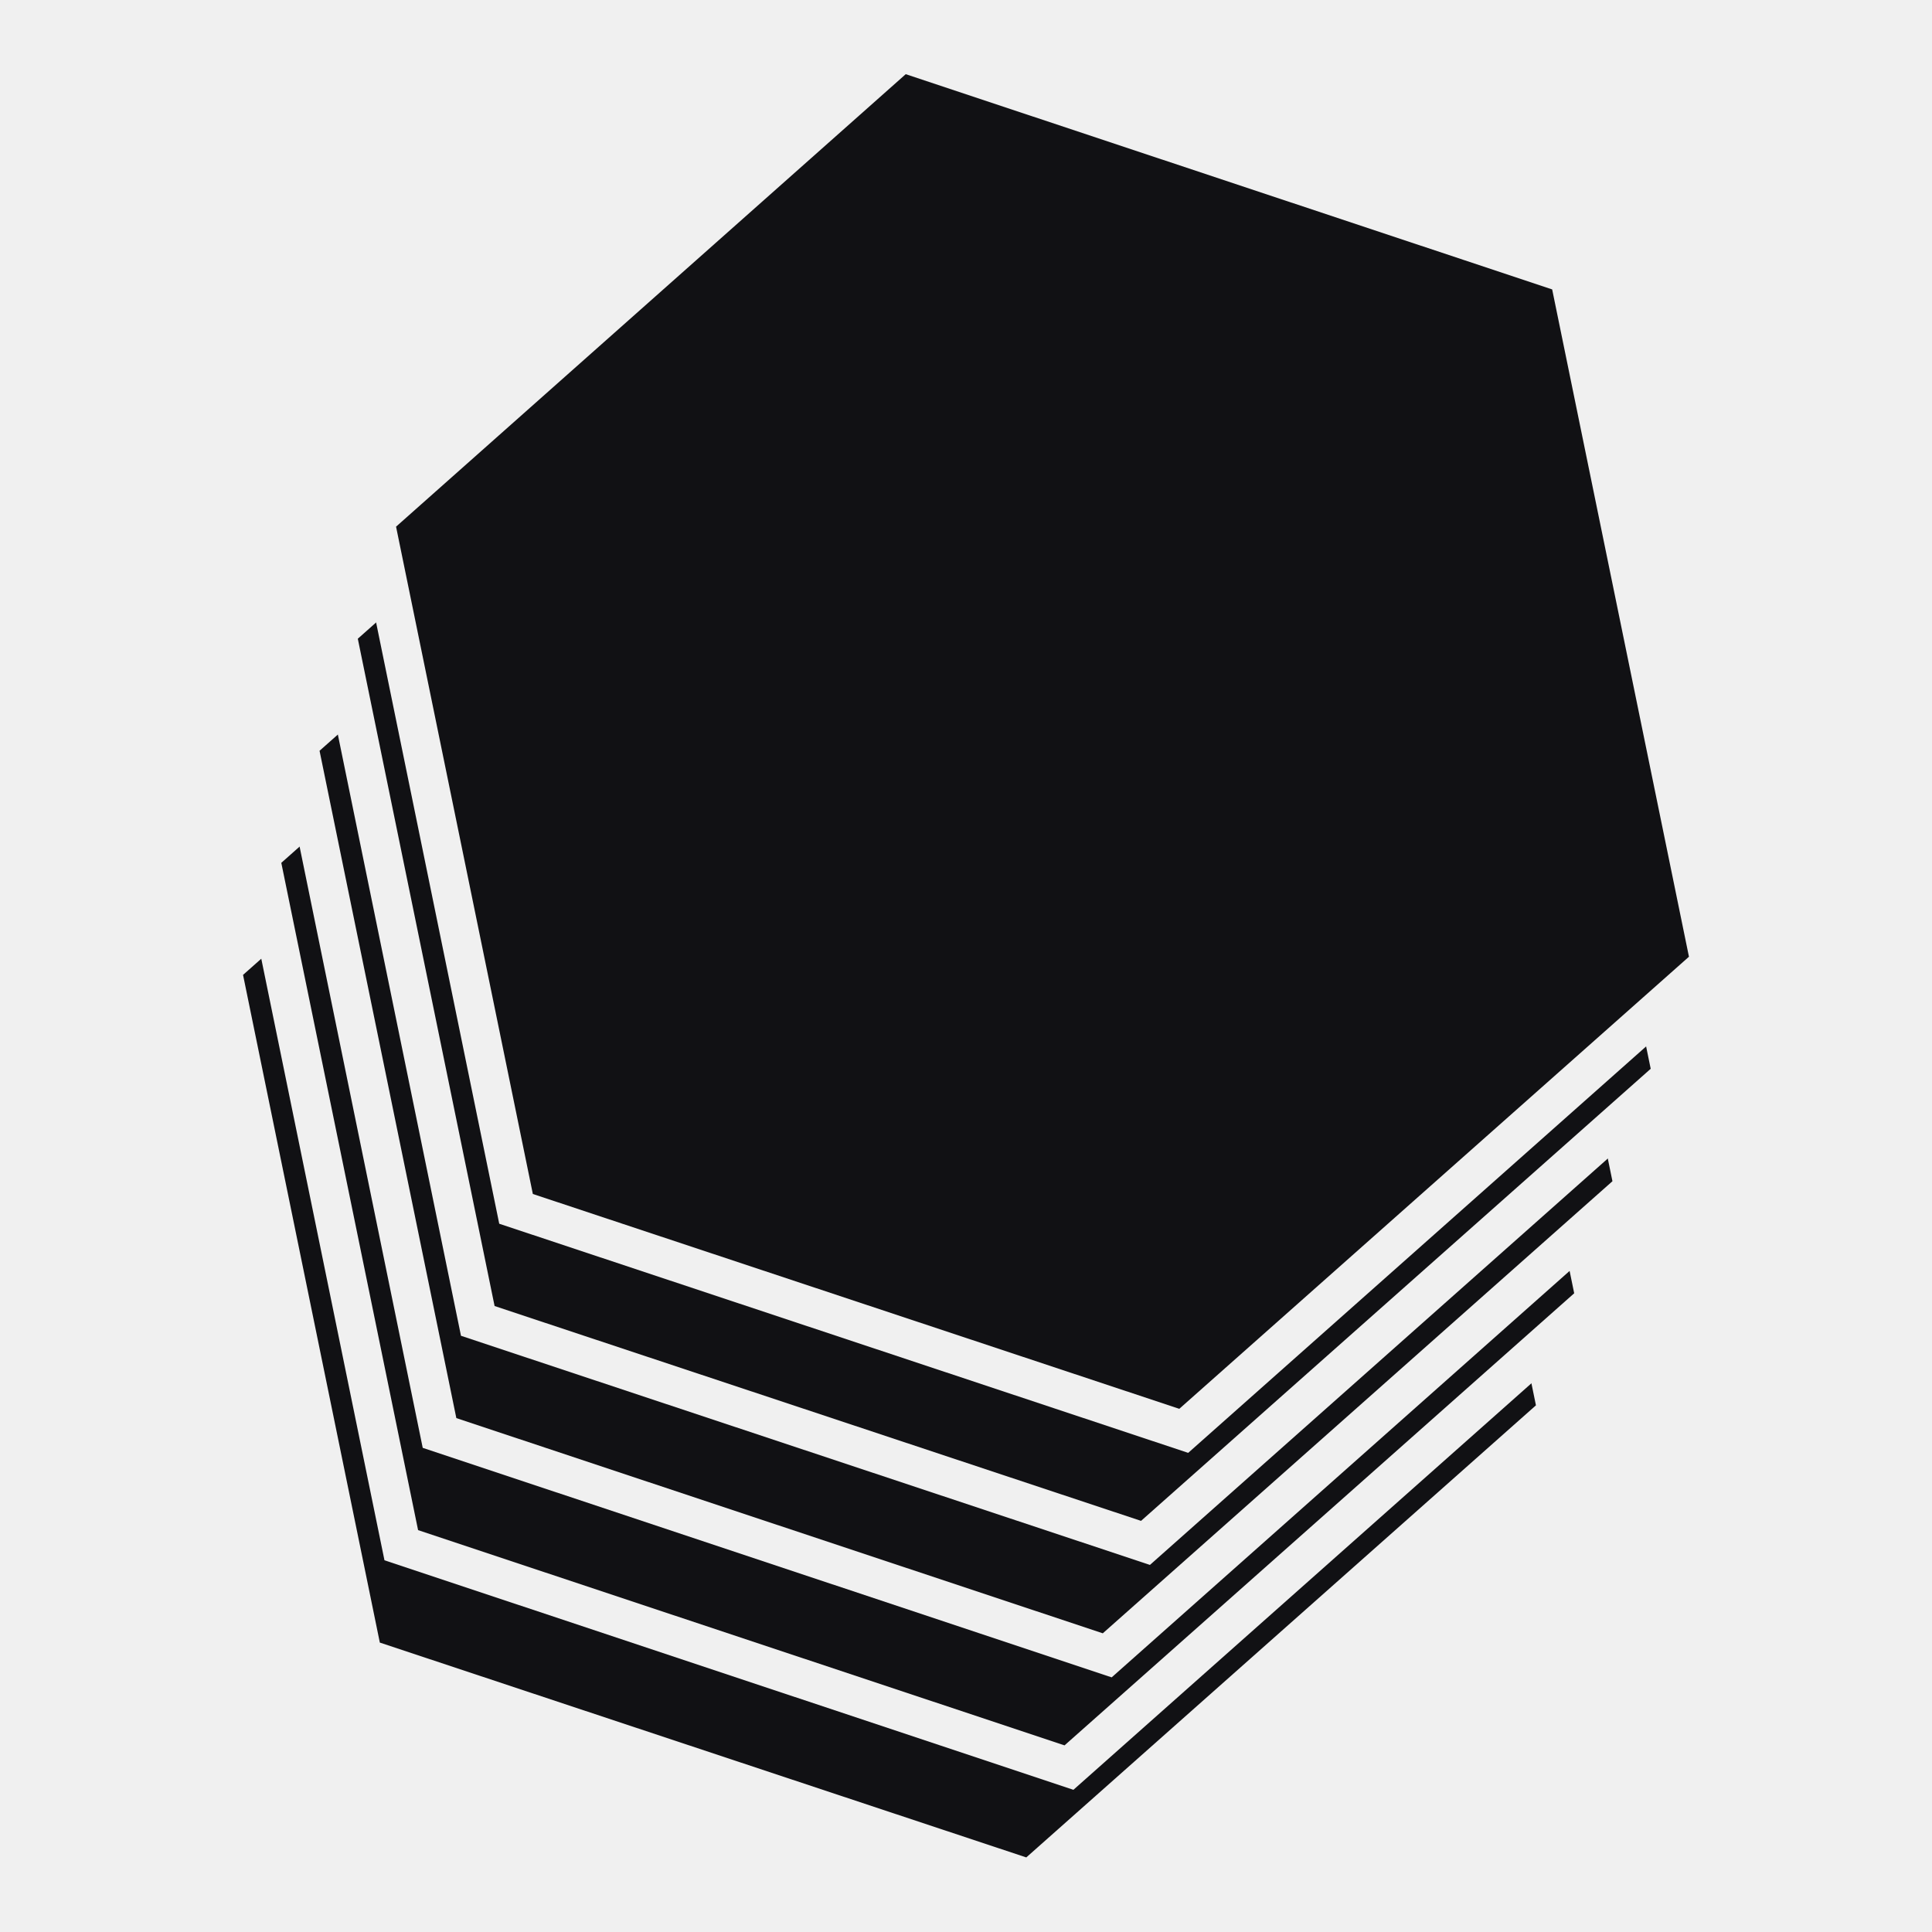
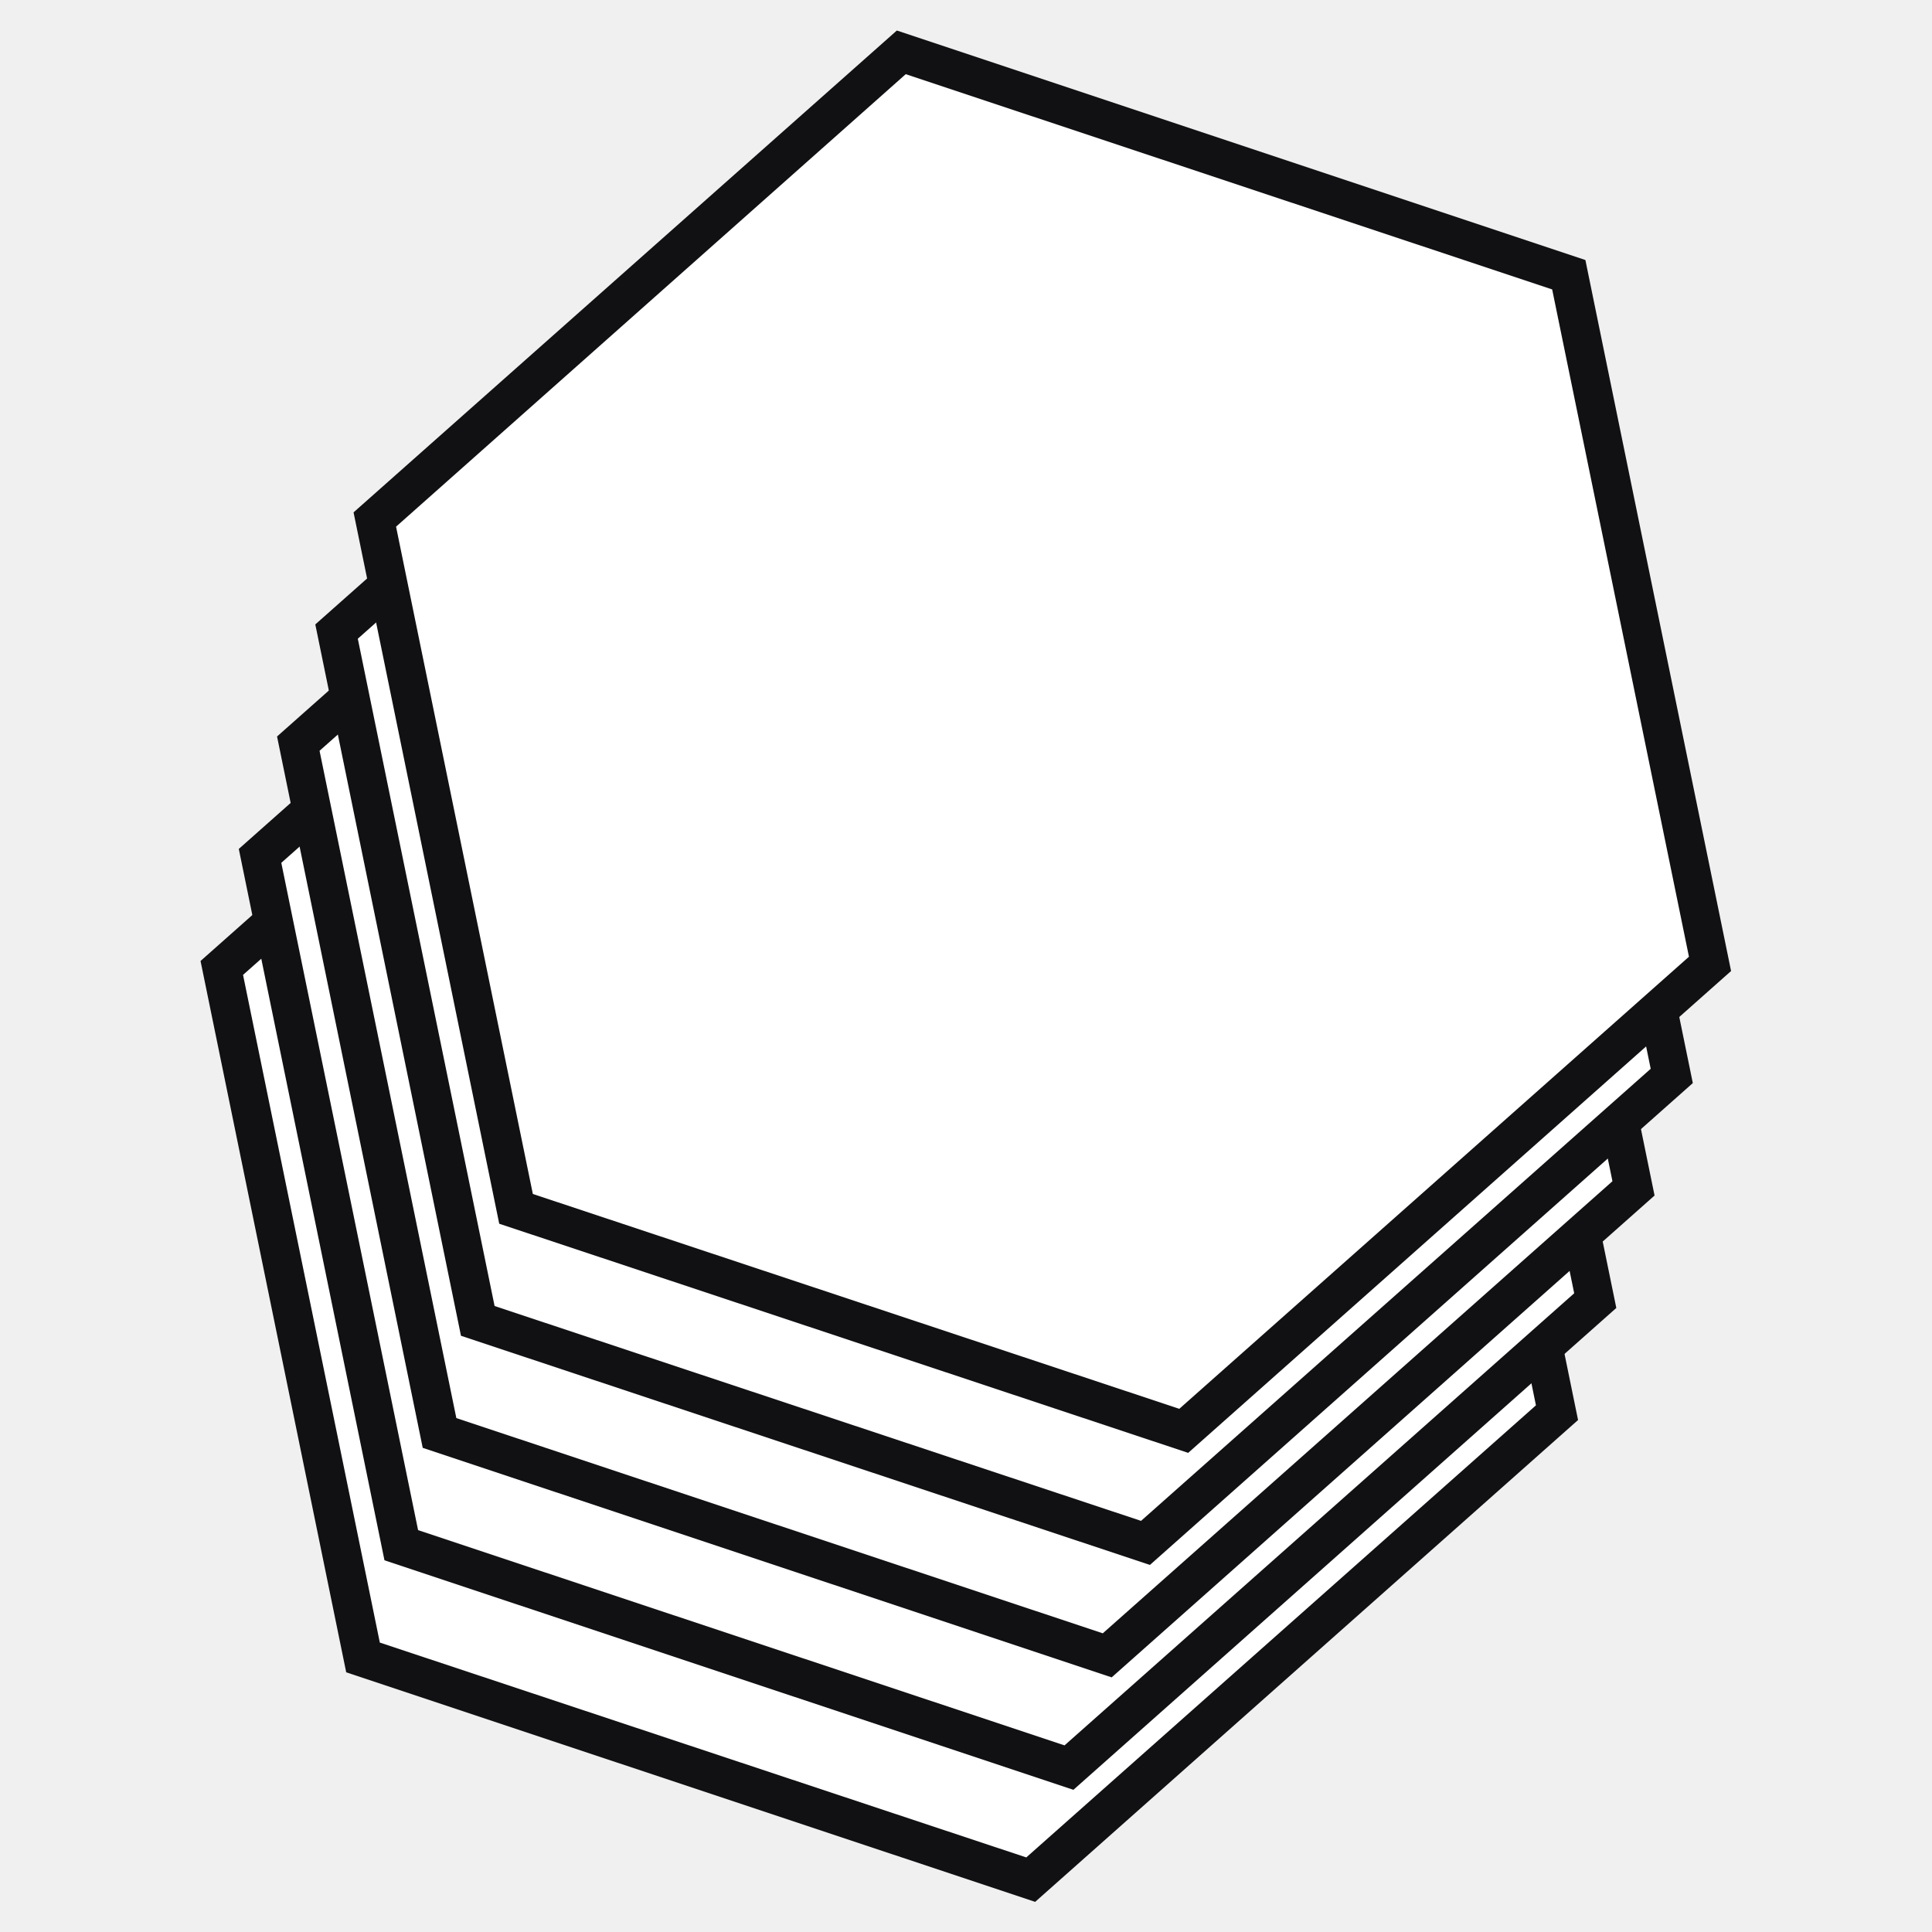
<svg xmlns="http://www.w3.org/2000/svg" viewBox="0 0 500 500" role="img">
-   <defs>
-     <mask id="sp-ko-1" maskUnits="userSpaceOnUse" x="0" y="0" width="500" height="500">
-       <rect x="0" y="0" width="500" height="500" fill="#fff" />
-       <path d="M194.8,135.3L362.1,191l35.4,172.7l-131.9,117L98.3,425.1L62.9,252.3L194.8,135.3L194.8,135.3z M192.5,124L51.9,248.7       l37.7,184.1l178.3,59.4l140.5-124.7l-37.7-184.1L192.5,124L192.5,124z" fill="#000" />
-     </mask>
-     <mask id="sp-ko-2" maskUnits="userSpaceOnUse" x="0" y="0" width="500" height="500">
-       <rect x="0" y="0" width="500" height="500" fill="#fff" />
-       <path d="M204.7,106.3L372,162l35.4,172.7l-131.9,117l-167.3-55.7L72.8,223.3L204.7,106.3L204.7,106.3z M202.4,95L61.8,219.7       l37.7,184.1l178.3,59.4l140.5-124.7l-37.7-184.1L202.4,95L202.4,95z" fill="#000" />
-     </mask>
-     <mask id="sp-ko-3" maskUnits="userSpaceOnUse" x="0" y="0" width="500" height="500">
-       <rect x="0" y="0" width="500" height="500" fill="#fff" />
-       <path d="M214.6,77.3L381.9,133l35.4,172.7l-131.9,117L118.1,367L82.7,194.3L214.6,77.3L214.6,77.3z M212.3,65.9L71.7,190.6       l37.7,184.1l178.3,59.4l140.5-124.7l-37.7-184.1L212.3,65.9L212.3,65.9z" fill="#000" />
-     </mask>
-     <mask id="sp-ko-4" maskUnits="userSpaceOnUse" x="0" y="0" width="500" height="500">
-       <rect x="0" y="0" width="500" height="500" fill="#fff" />
-       <path d="M224.5,48.2l167.3,55.7l35.4,172.7l-131.9,117L128,338L92.6,165.3L224.5,48.2L224.5,48.2z M222.2,36.9L81.6,161.6       l37.7,184.1L297.6,405l140.5-124.7L400.4,96.3L222.2,36.9L222.2,36.9z" fill="#000" />
-     </mask>
-     <mask id="sp-ko-5" maskUnits="userSpaceOnUse" x="0" y="0" width="500" height="500">
-       <rect x="0" y="0" width="500" height="500" fill="#fff" />
-       <path d="M234.4,19.2l167.3,55.7l35.4,172.7l-131.9,117L137.9,309l-35.4-172.7L234.4,19.2L234.4,19.2z M232.1,7.9L91.5,132.6       l37.7,184.1L307.5,376l140.5-124.7L410.3,67.3L232.1,7.9L232.1,7.9z" fill="#000" />
-     </mask>
-   </defs>
-   <g mask="url(#sp-ko-5)">
-     <g mask="url(#sp-ko-4)">
-       <g mask="url(#sp-ko-3)">
-         <g mask="url(#sp-ko-2)">
-           <g mask="url(#sp-ko-1)">
-             <polygon points="94,428.9 57.4,250.5 193.6,129.6 366.4,187.2 403,365.6 266.8,486.4      " fill="#111114" />
-           </g>
-           <polygon points="103.9,399.9 67.3,221.5 203.5,100.6 376.3,158.1 412.9,336.5 276.7,457.4      " fill="#111114" />
-         </g>
-         <polygon points="113.8,370.9 77.2,192.5 213.4,71.6 386.2,129.1 422.8,307.5 286.6,428.4      " fill="#111114" />
-       </g>
-       <polygon points="123.7,341.9 87.1,163.5 223.3,42.6 396.1,100.1 432.7,278.5 296.5,399.4      " fill="#111114" />
+   <g>
+     <g>
+       <polygon fill="#FFFFFF" points="94,428.9 57.4,250.5 193.6,129.6 366.4,187.2 403,365.6 266.8,486.4 " />
+       <path fill="#111114" d="M194.8,135.3L362.1,191l35.4,172.7l-131.9,117L98.3,425.1L62.9,252.3L194.8,135.3L194.8,135.3z M192.5,124L51.9,248.7 l37.7,184.1l178.3,59.4l140.5-124.7l-37.7-184.1L192.5,124L192.5,124z" />
    </g>
-     <polygon points="133.6,312.8 97,134.4 233.2,13.6 406,71.1 442.6,249.5 306.4,370.4      " fill="#111114" />
+     <g>
+       <polygon fill="#FFFFFF" points="103.9,399.9 67.3,221.5 203.5,100.6 376.3,158.1 412.9,336.5 276.7,457.4 " />
+       <path fill="#111114" d="M204.7,106.3L372,162l35.4,172.7l-131.9,117l-167.3-55.7L72.8,223.3L204.7,106.3L204.7,106.3z M202.4,95L61.8,219.7 l37.7,184.1l178.3,59.4l140.5-124.7l-37.7-184.1L202.4,95L202.4,95z" />
+     </g>
+     <g>
+       <polygon fill="#FFFFFF" points="113.8,370.9 77.2,192.5 213.4,71.6 386.2,129.1 422.8,307.5 286.6,428.4 " />
+       <path fill="#111114" d="M214.6,77.3L381.9,133l35.4,172.7l-131.9,117L118.1,367L82.7,194.3L214.6,77.3L214.6,77.3z M212.3,65.9L71.7,190.6 l37.7,184.1l178.3,59.4l140.5-124.7l-37.7-184.1L212.3,65.9L212.3,65.9z" />
+     </g>
+     <g>
+       <polygon fill="#FFFFFF" points="123.7,341.9 87.1,163.5 223.3,42.6 396.1,100.1 432.7,278.5 296.5,399.4 " />
+       <path fill="#111114" d="M224.5,48.2l167.3,55.7l35.4,172.7l-131.9,117L128,338L92.6,165.3L224.5,48.2L224.5,48.2z M222.2,36.9L81.6,161.6 l37.7,184.1L297.6,405l140.5-124.7L400.4,96.3L222.2,36.9L222.2,36.9z" />
+     </g>
+     <g>
+       <polygon fill="#FFFFFF" points="133.6,312.8 97,134.4 233.2,13.6 406,71.1 442.6,249.5 306.4,370.4 " />
+       <path fill="#111114" d="M234.4,19.2l167.3,55.7l35.4,172.7l-131.9,117L137.9,309l-35.4-172.7L234.4,19.2L234.4,19.2z M232.1,7.9L91.5,132.6 l37.7,184.1L307.5,376l140.5-124.7L410.3,67.3L232.1,7.9L232.1,7.9z" />
+     </g>
  </g>
</svg>
